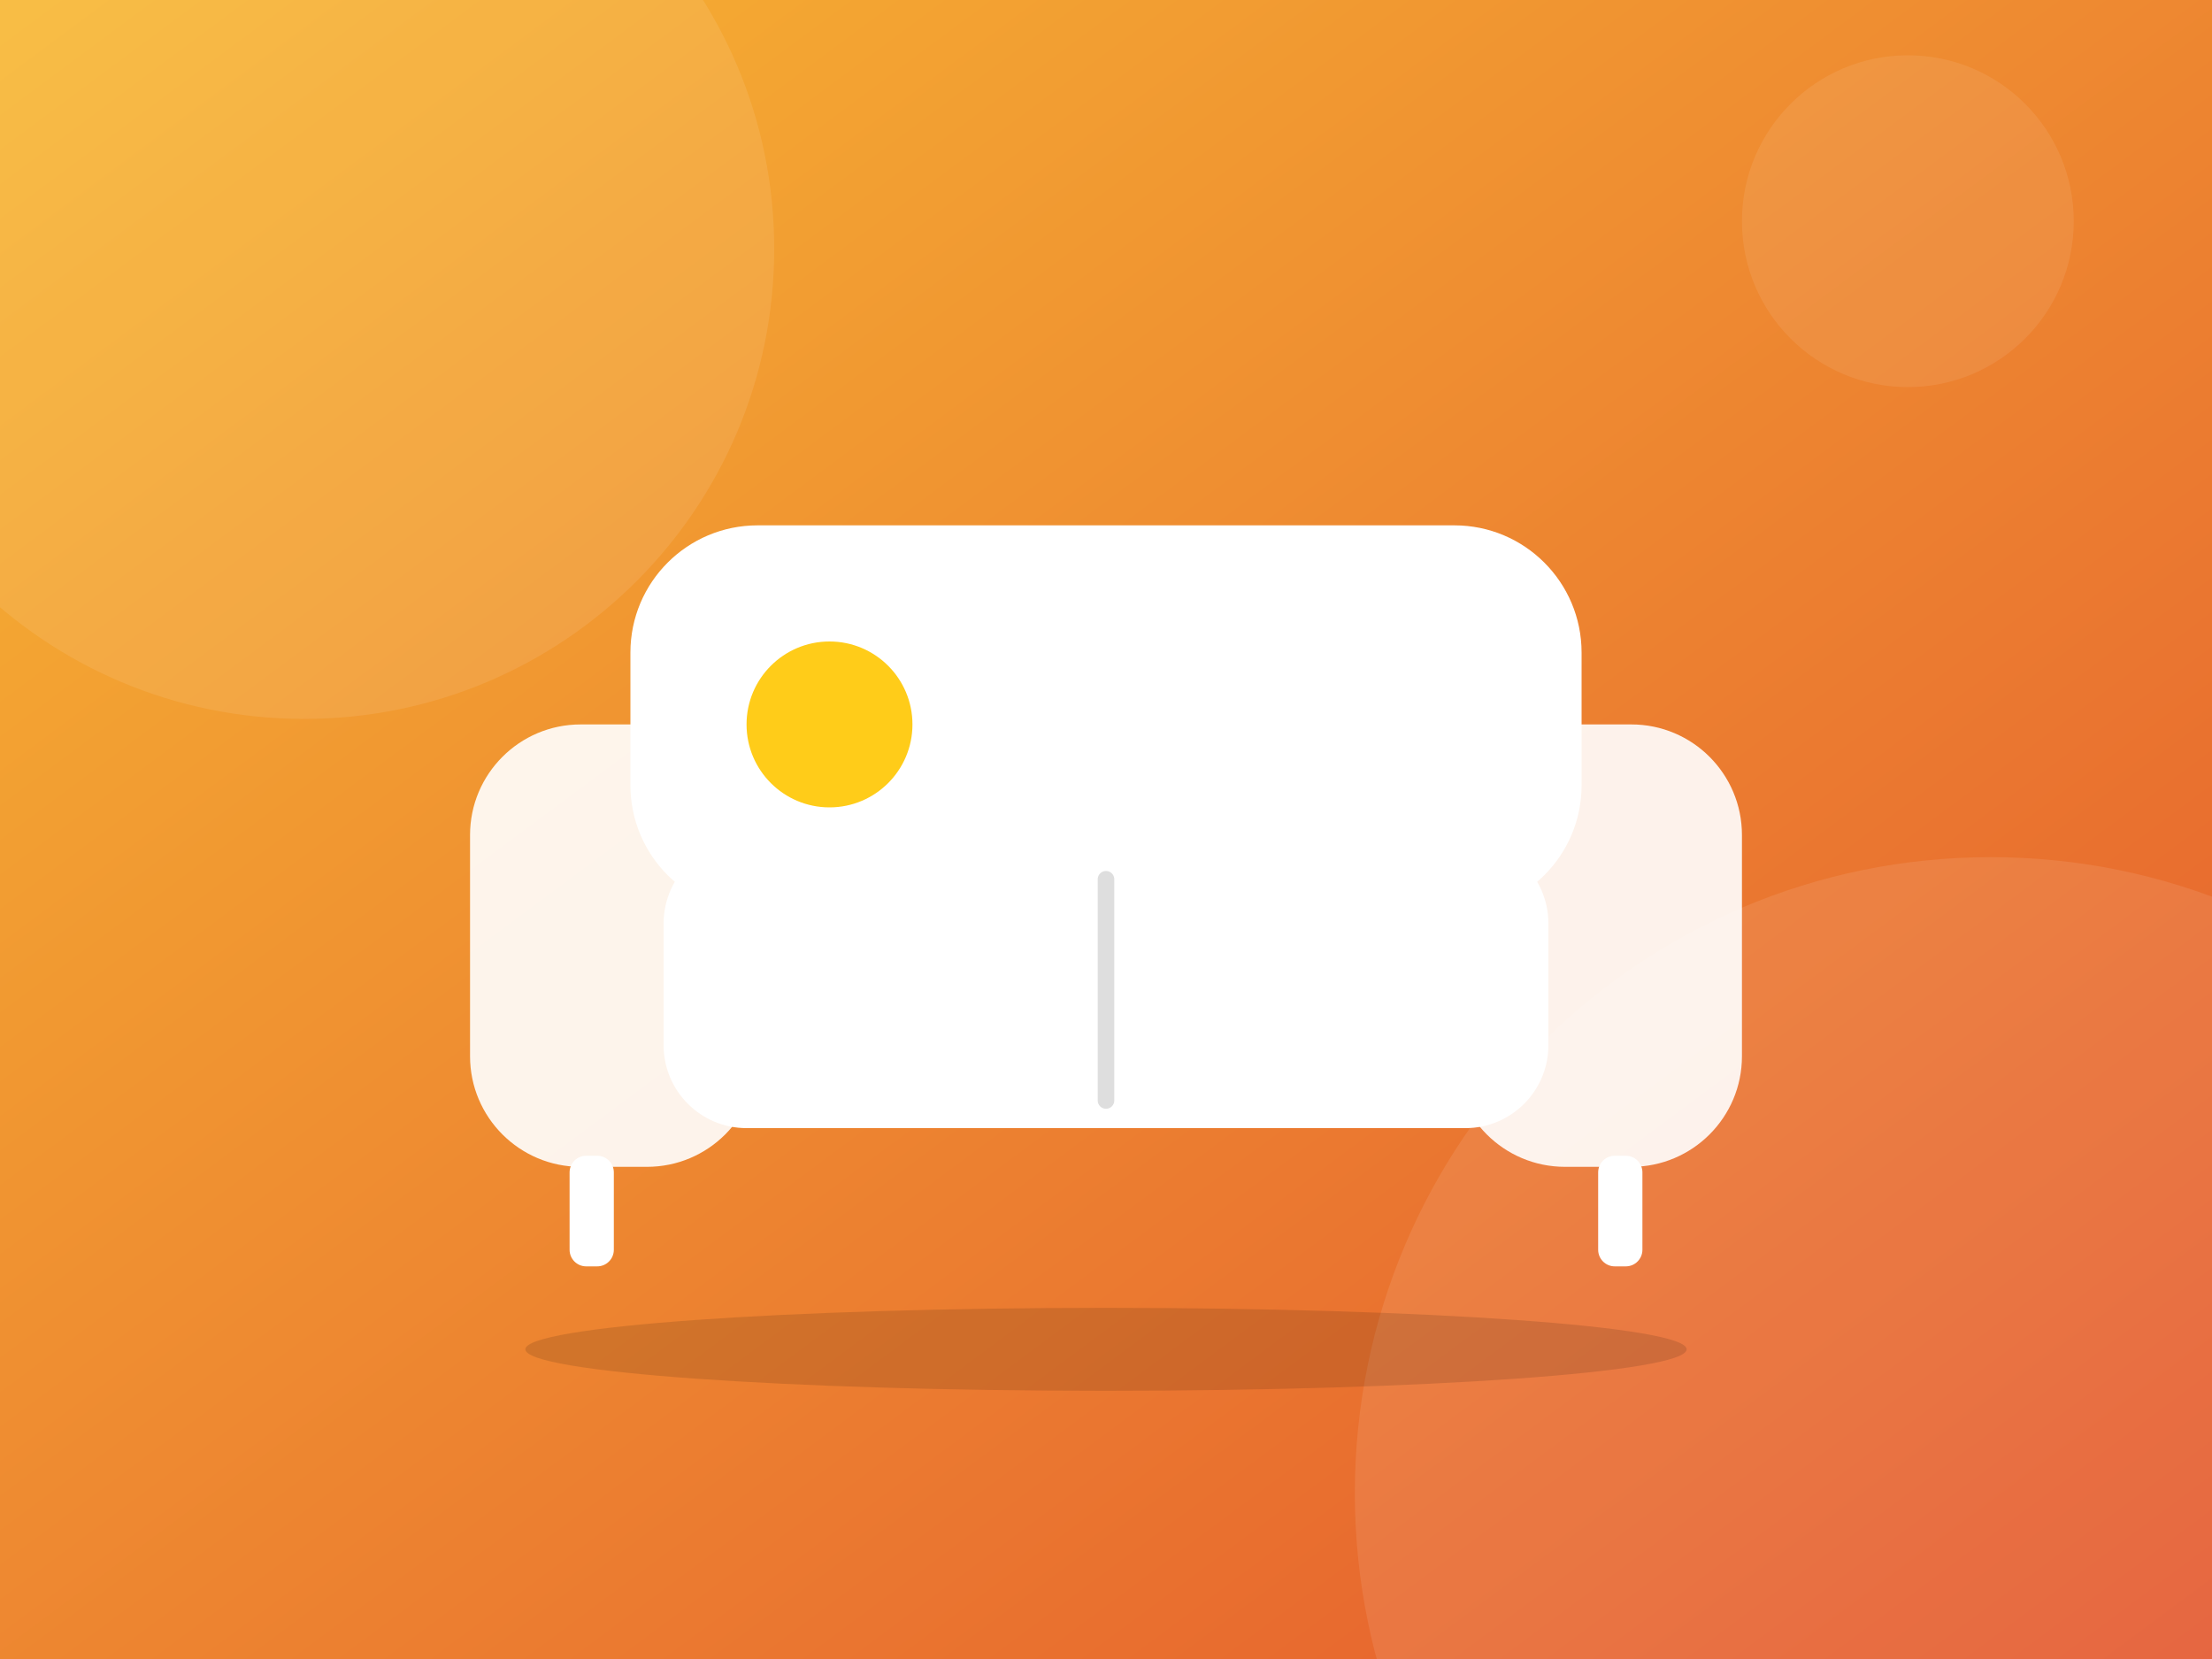
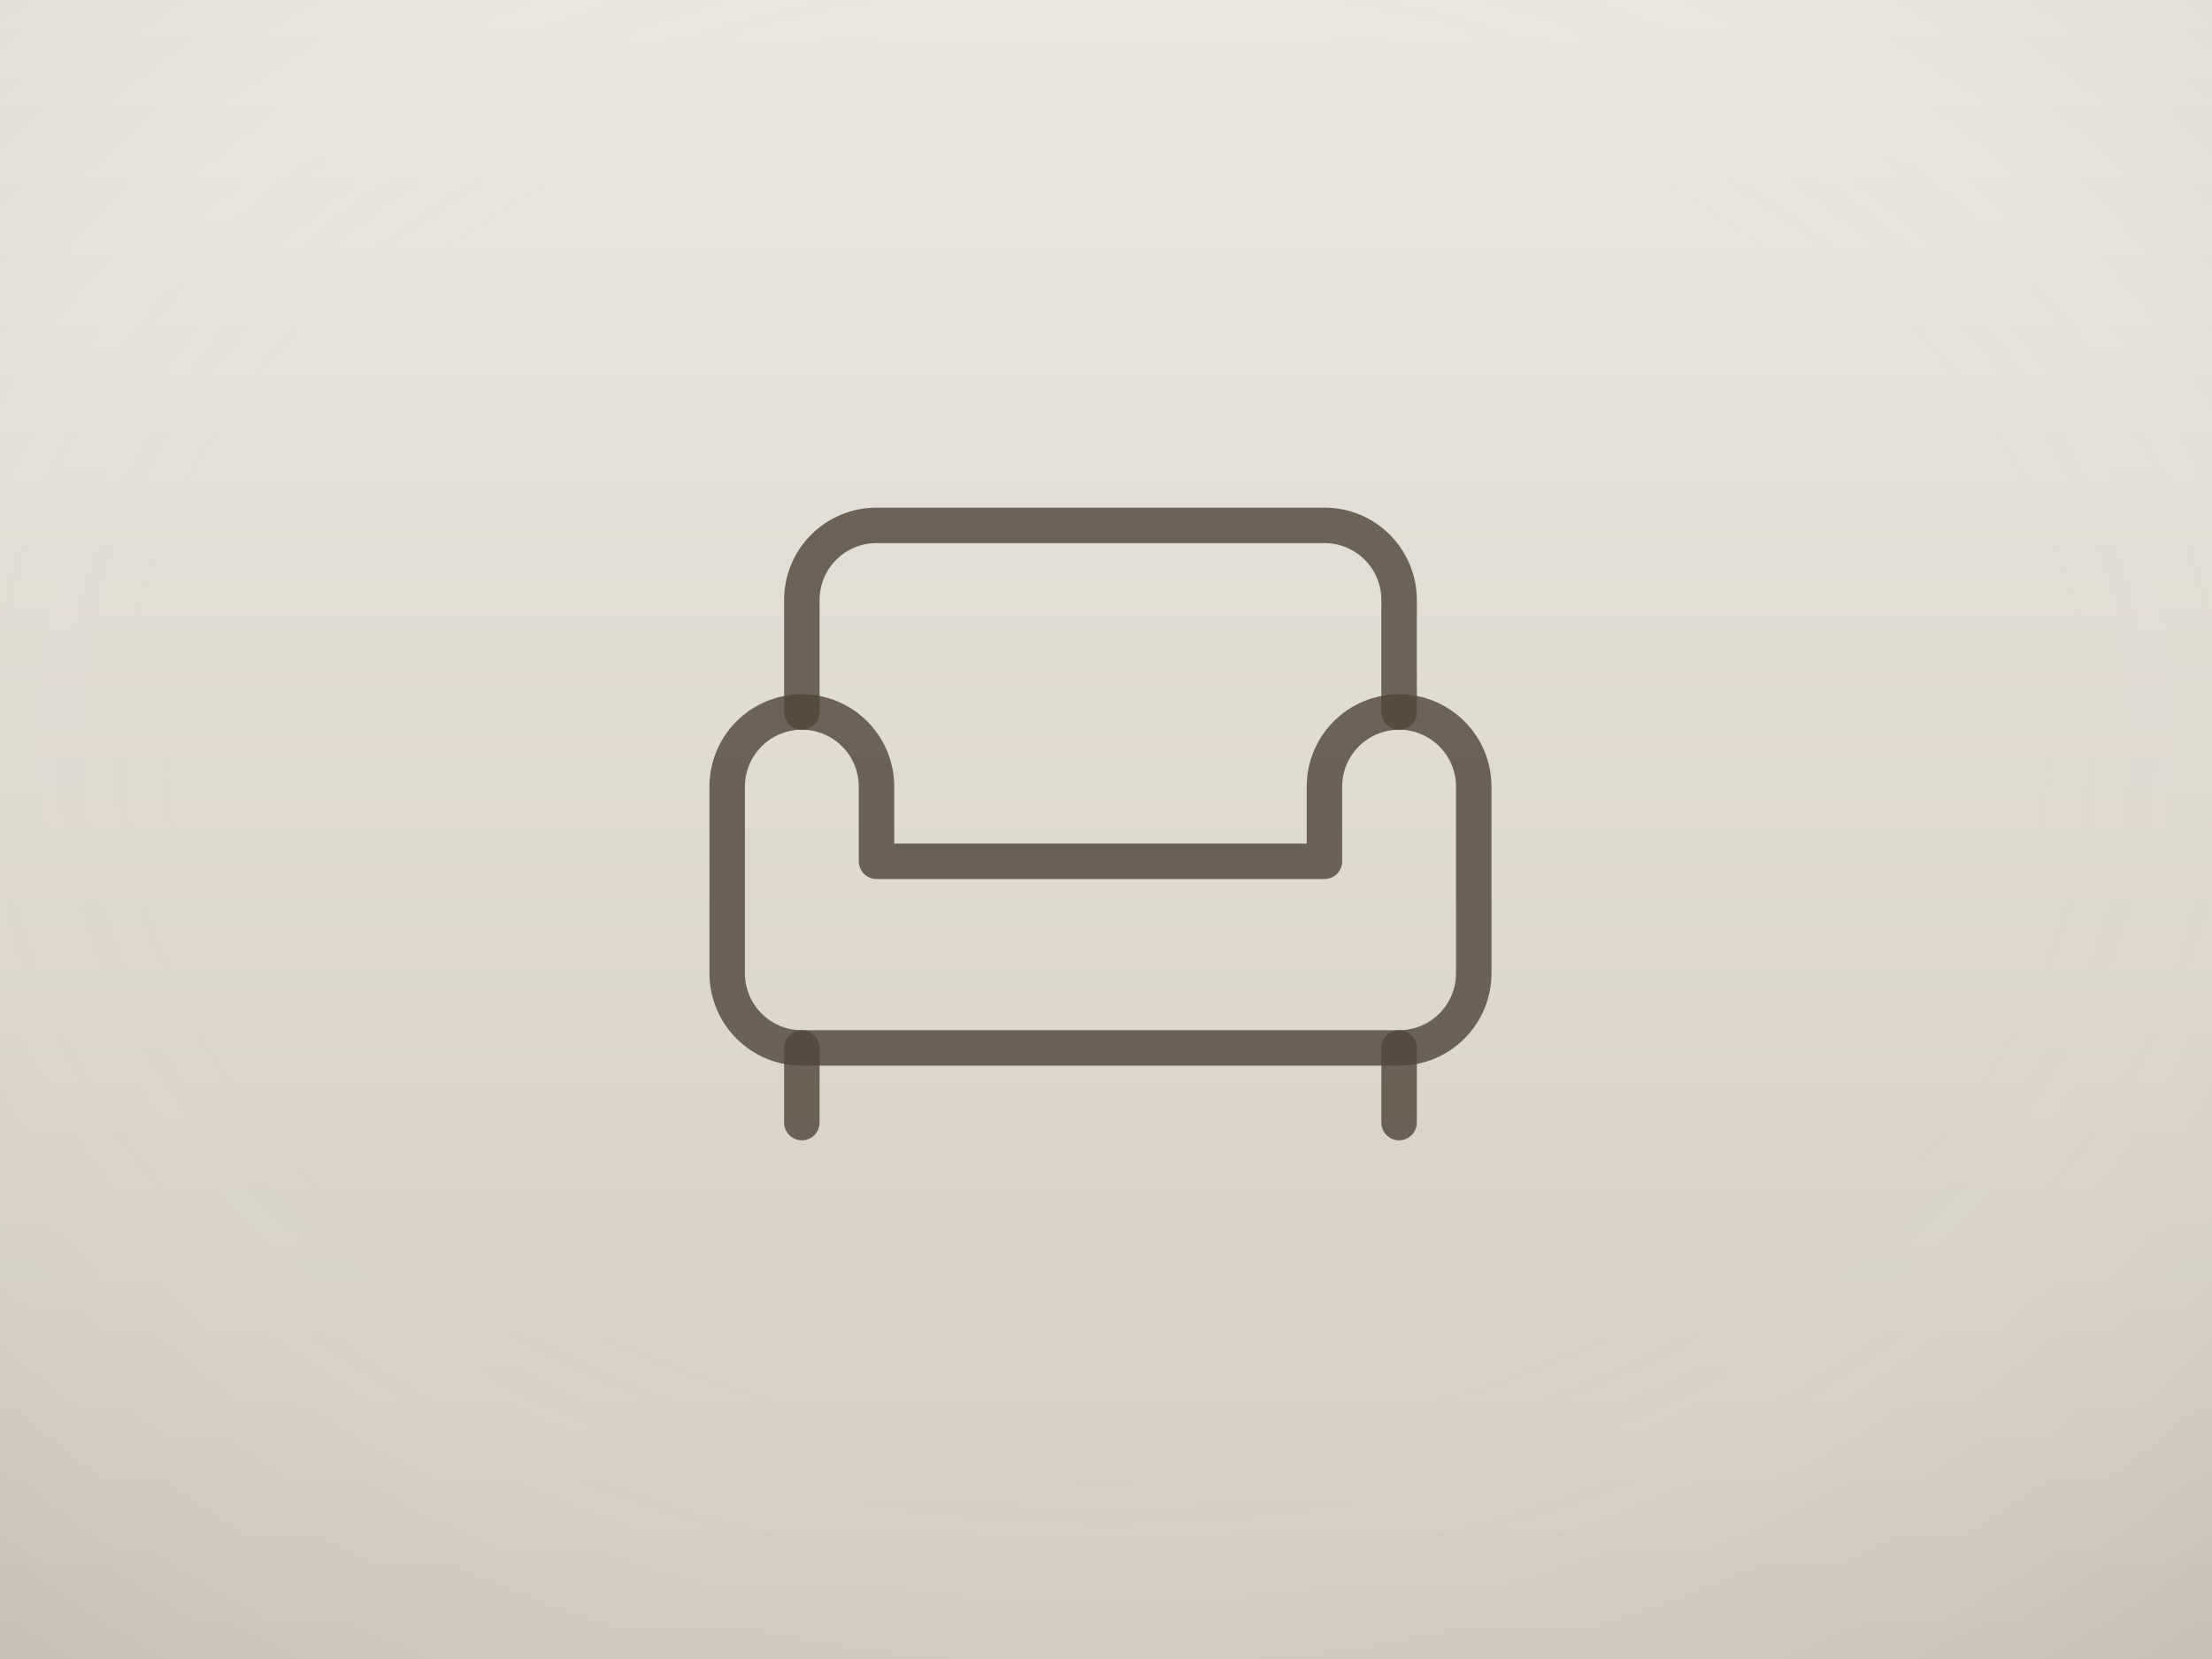
<svg xmlns="http://www.w3.org/2000/svg" viewBox="0 0 800 600" width="800" height="600">
  <defs>
-     <linearGradient id="g" x1="0" y1="0" x2="1" y2="1">
-       <stop offset="0" stop-color="#f7b733" />
-       <stop offset="1" stop-color="#e4572e" />
+     <linearGradient id="g" x1="0" y1="0" x2="0" y2="1">
+       <stop offset="0" stop-color="#ebe7e0" />
+       <stop offset="1" stop-color="#d4cdbf" />
    </linearGradient>
+     <radialGradient id="v" cx="0.5" cy="0.45" r="0.75">
+       <stop offset="0.55" stop-color="#fff" stop-opacity="0" />
+       <stop offset="1" stop-color="#000" stop-opacity="0.07" />
+     </radialGradient>
  </defs>
  <rect width="800" height="600" fill="url(#g)" />
-   <circle cx="110" cy="90" r="170" fill="#fff" fill-opacity=".09" />
-   <circle cx="720" cy="540" r="230" fill="#fff" fill-opacity=".09" />
-   <circle cx="690" cy="80" r="60" fill="#fff" fill-opacity=".08" />
-   <ellipse cx="400" cy="488" rx="210" ry="15" fill="#000" fill-opacity=".12" />
-   <g>
-     <rect x="228" y="190" width="344" height="140" rx="46" fill="#fff" />
-     <rect x="170" y="262" width="104" height="160" rx="40" fill="#fff" fill-opacity=".9" />
-     <rect x="526" y="262" width="104" height="160" rx="40" fill="#fff" fill-opacity=".9" />
-     <rect x="240" y="304" width="320" height="104" rx="30" fill="#fff" />
-     <path d="M400 318 V398" stroke="#000" stroke-opacity=".13" stroke-width="6" stroke-linecap="round" />
-     <rect x="206" y="418" width="16" height="40" rx="6" fill="#fff" />
-     <rect x="578" y="418" width="16" height="40" rx="6" fill="#fff" />
-     <circle cx="300" cy="262" r="30" fill="#ffc700" fill-opacity=".9" />
+   <rect width="800" height="600" fill="url(#v)" />
+   <g transform="translate(236 136) scale(13.5)" fill="none" stroke="#52473a" stroke-opacity=".82" stroke-width="0.95" stroke-linecap="round" stroke-linejoin="round">
+     <path d="M20 9V6a2 2 0 0 0-2-2H6a2 2 0 0 0-2 2v3" />
+     <path d="M2 11v5a2 2 0 0 0 2 2h16a2 2 0 0 0 2-2v-5a2 2 0 0 0-4 0v2H6v-2a2 2 0 0 0-4 0Z" />
+     <path d="M4 18v2" />
+     <path d="M20 18v2" />
  </g>
</svg>
